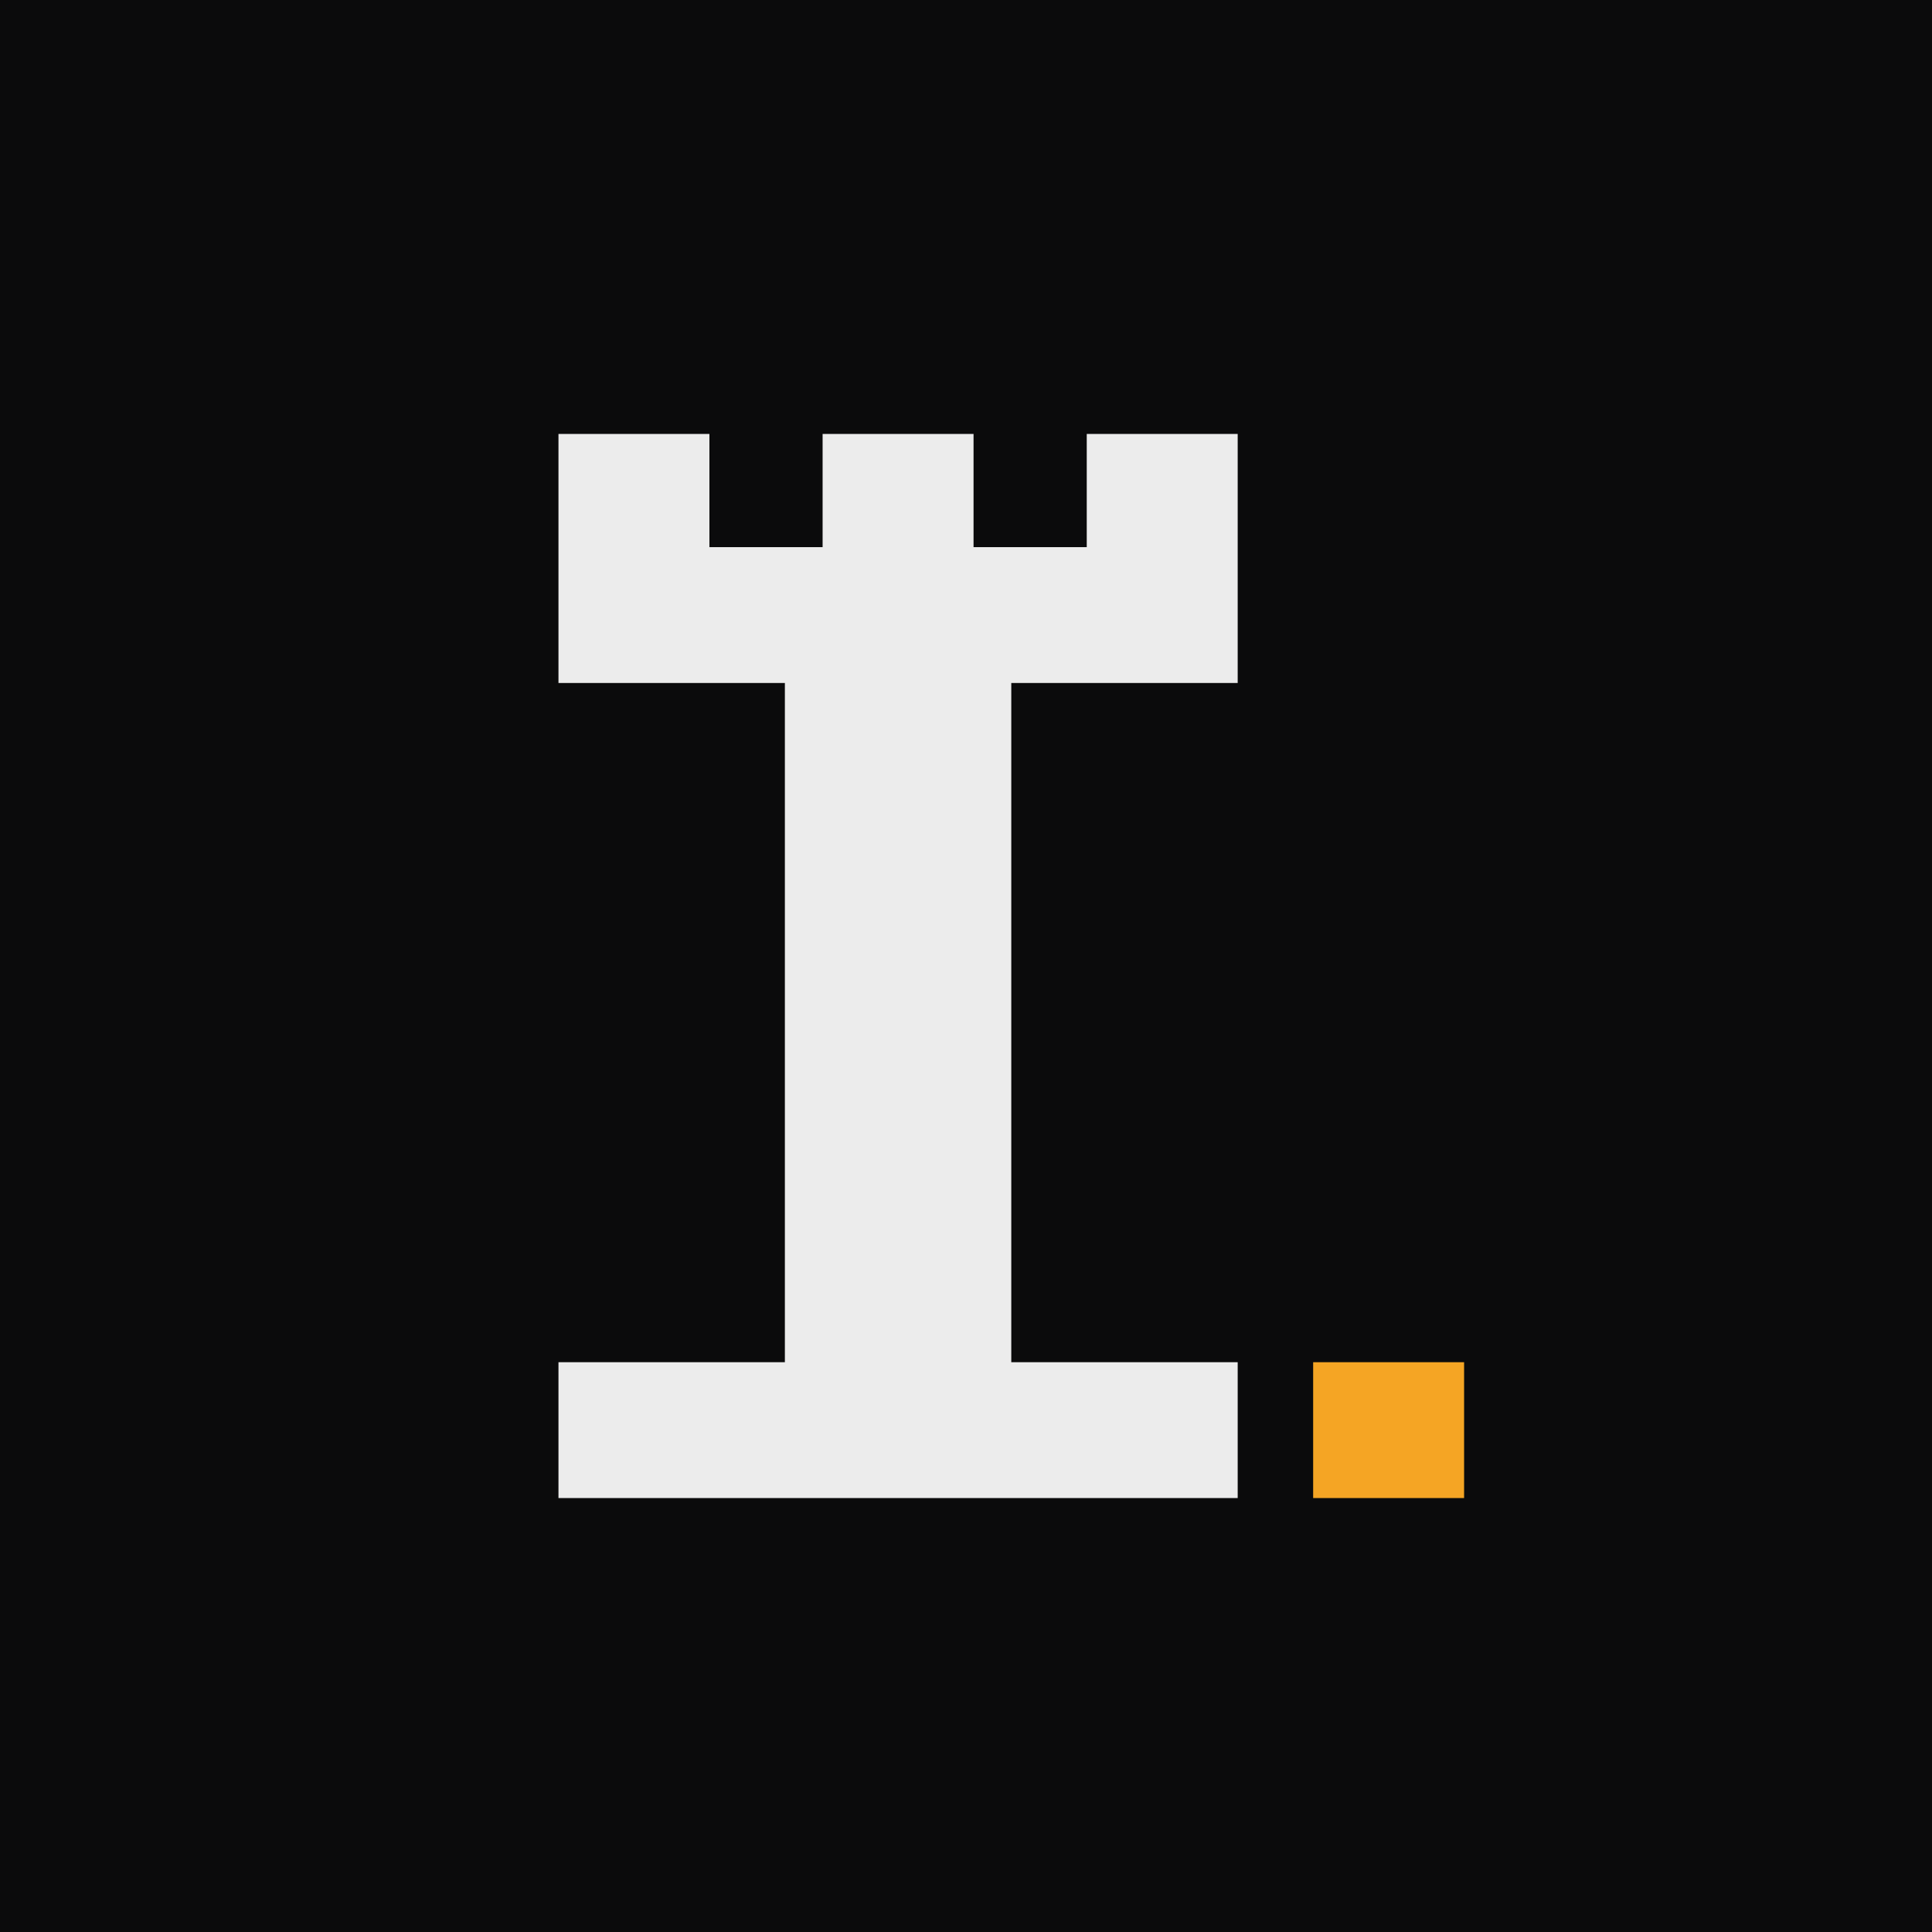
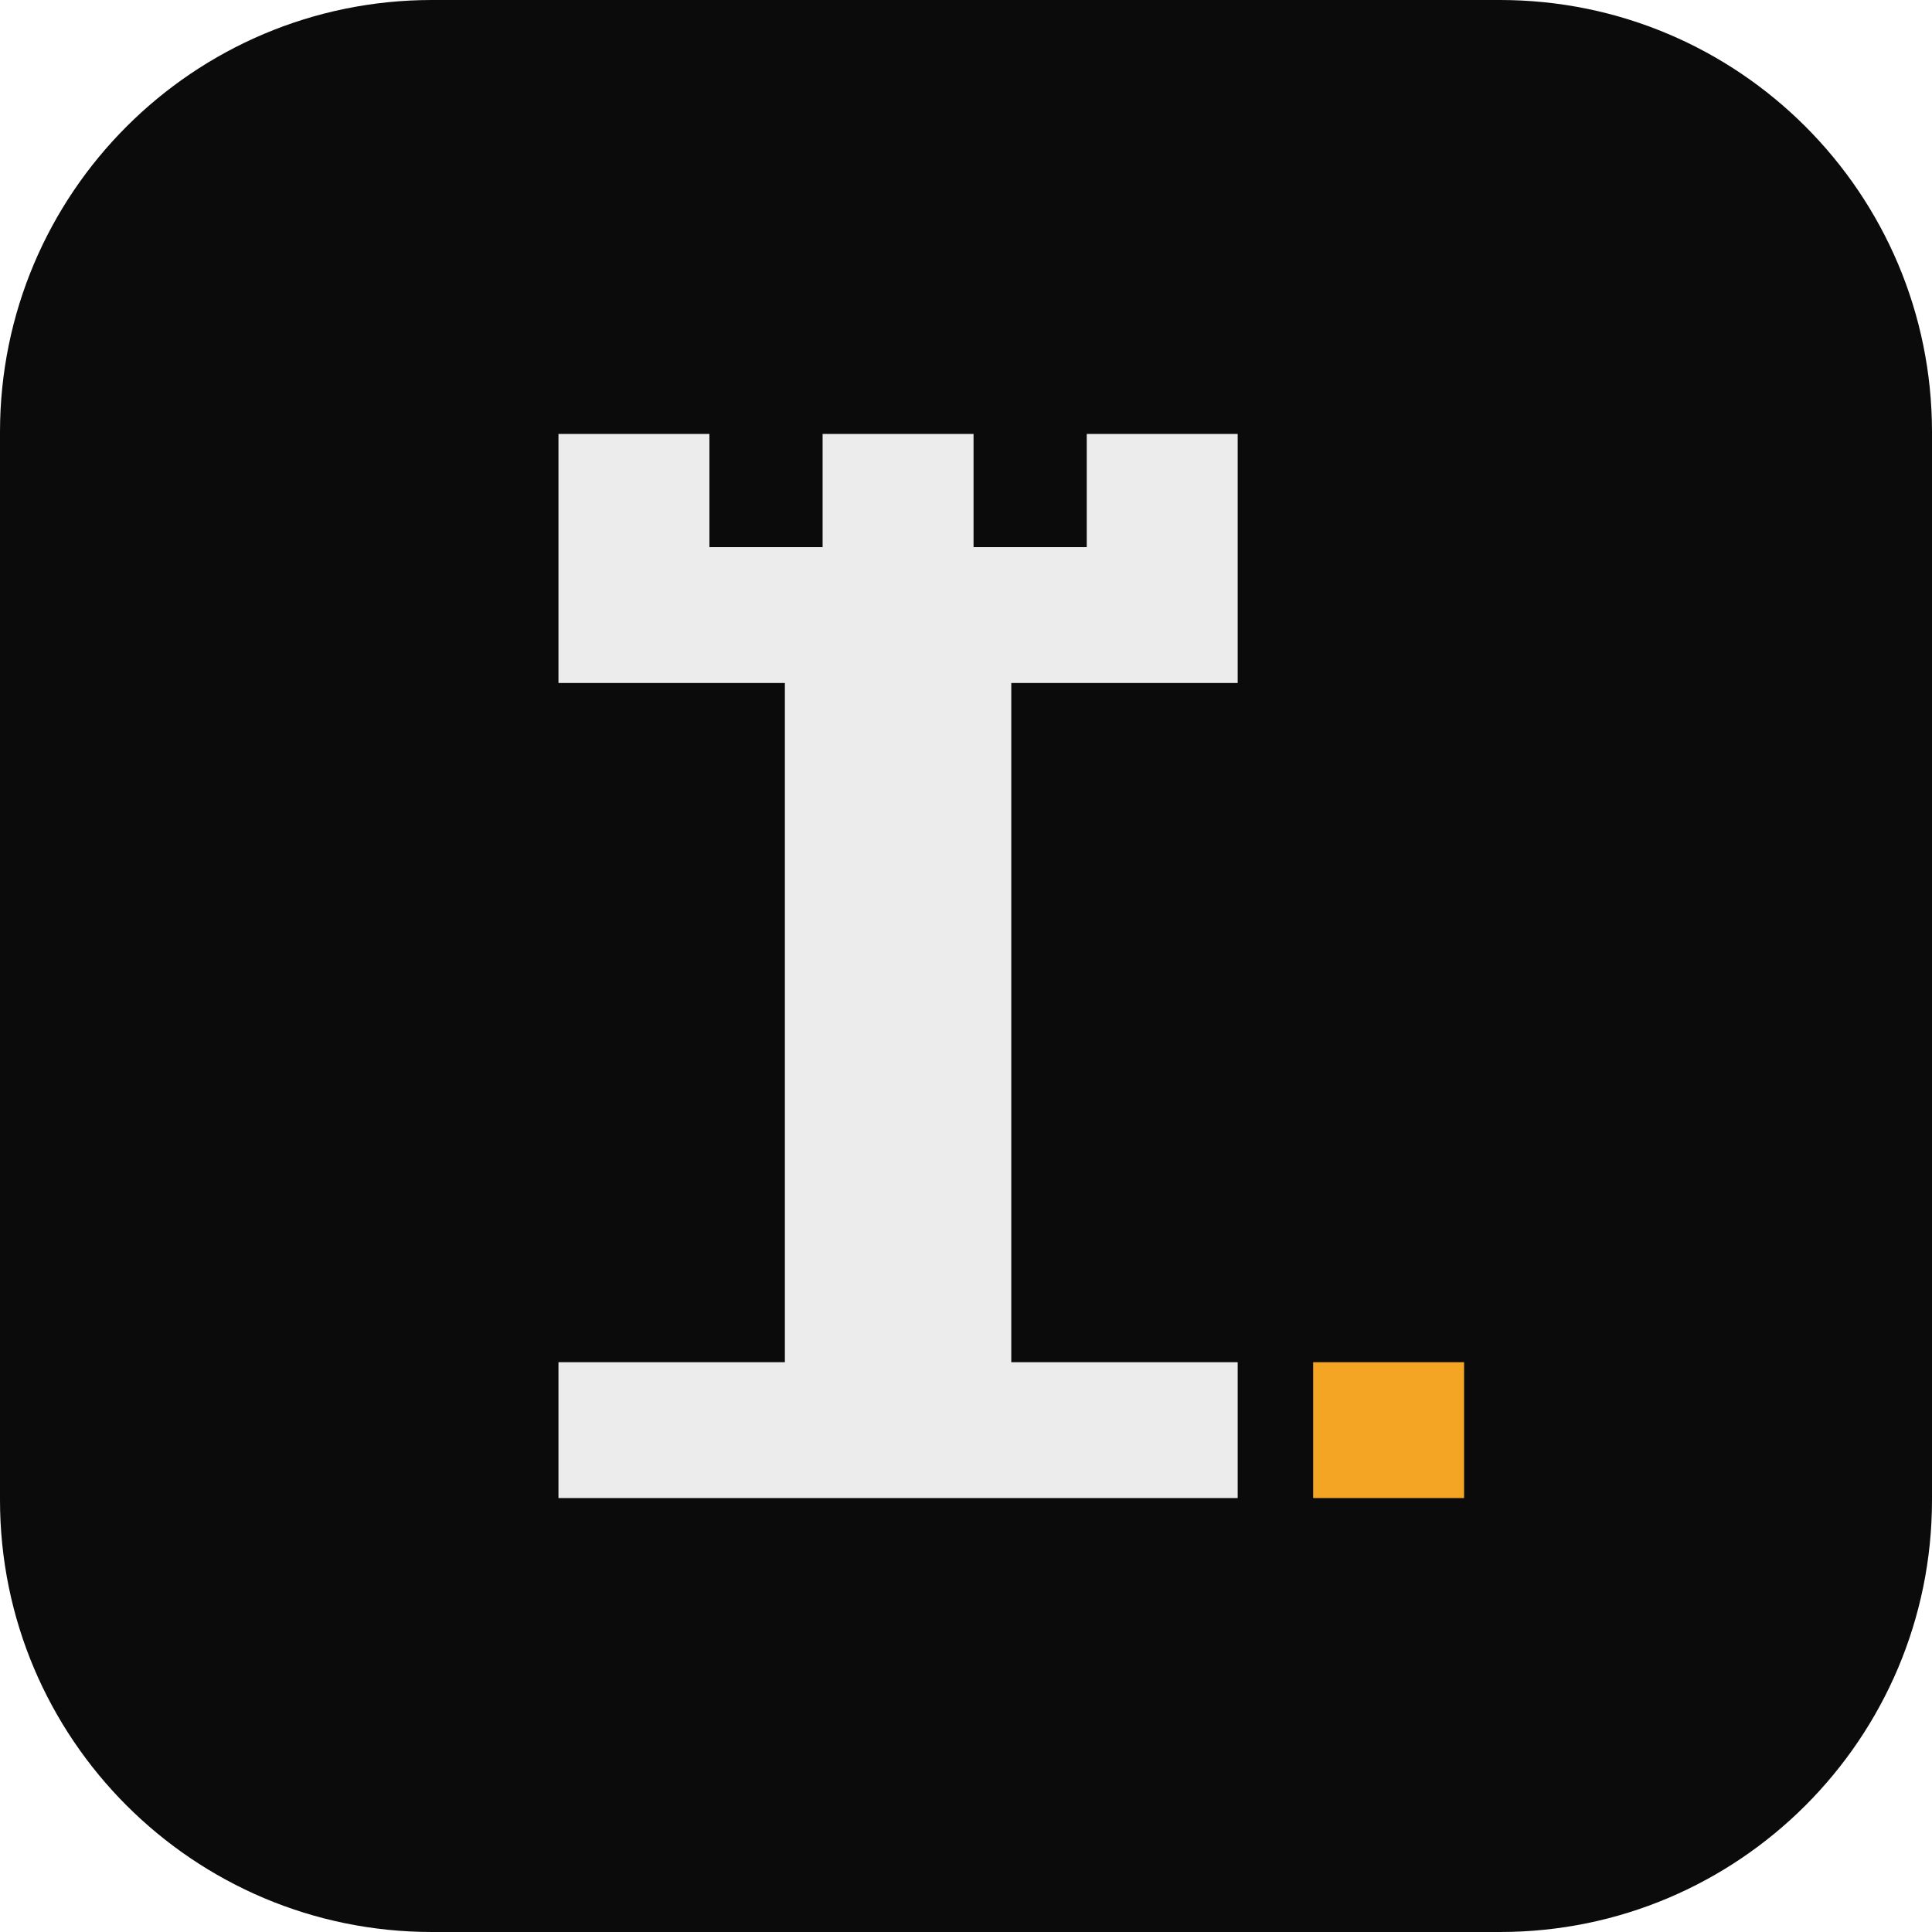
<svg xmlns="http://www.w3.org/2000/svg" viewBox="0 0 1024 1024" width="1024" height="1024">
-   <rect width="1024" height="1024" fill="#0b0b0c" />
+   <rect width="1024" height="1024" rx="229" fill="#0b0b0c" />
  <path fill="#ececec" d="     M296 230 H376 V290 H436 V230 H516 V290 H576 V230 H656 V362     H536 V722 H656 V794 H296 V722 H416 V362 H296 Z" />
  <rect x="696" y="722" width="80" height="72" fill="#f5a524" />
</svg>
